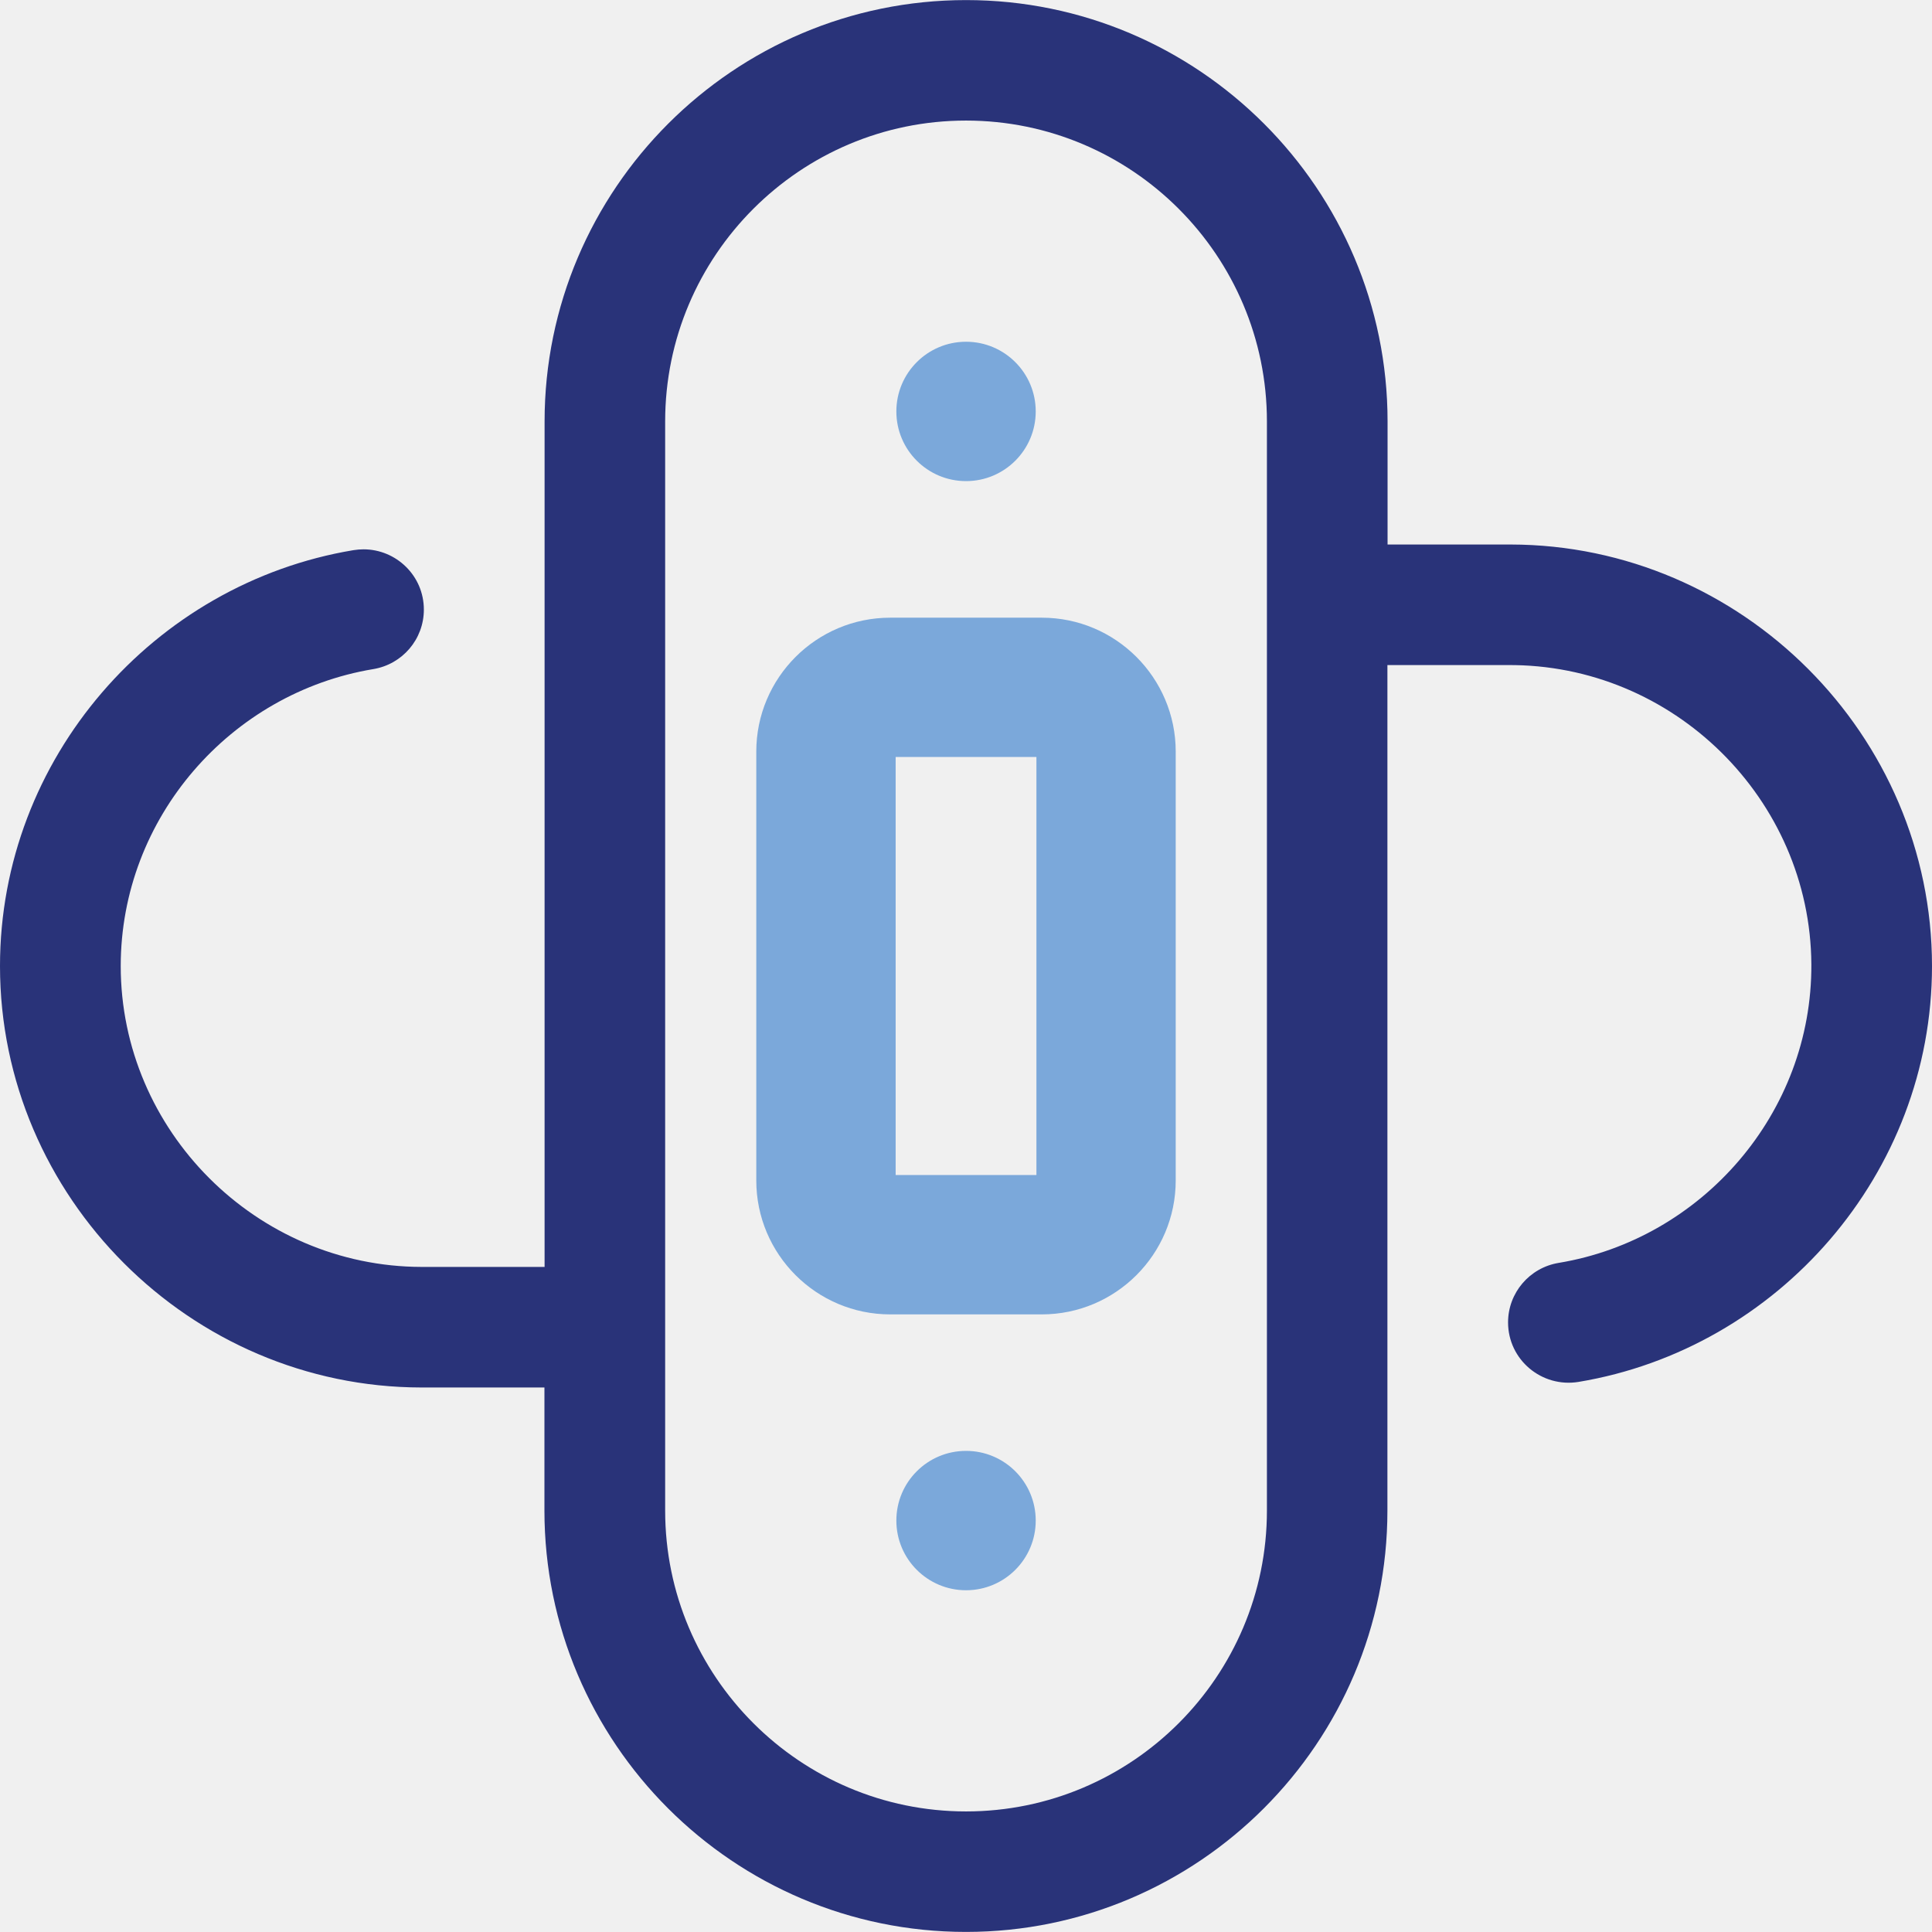
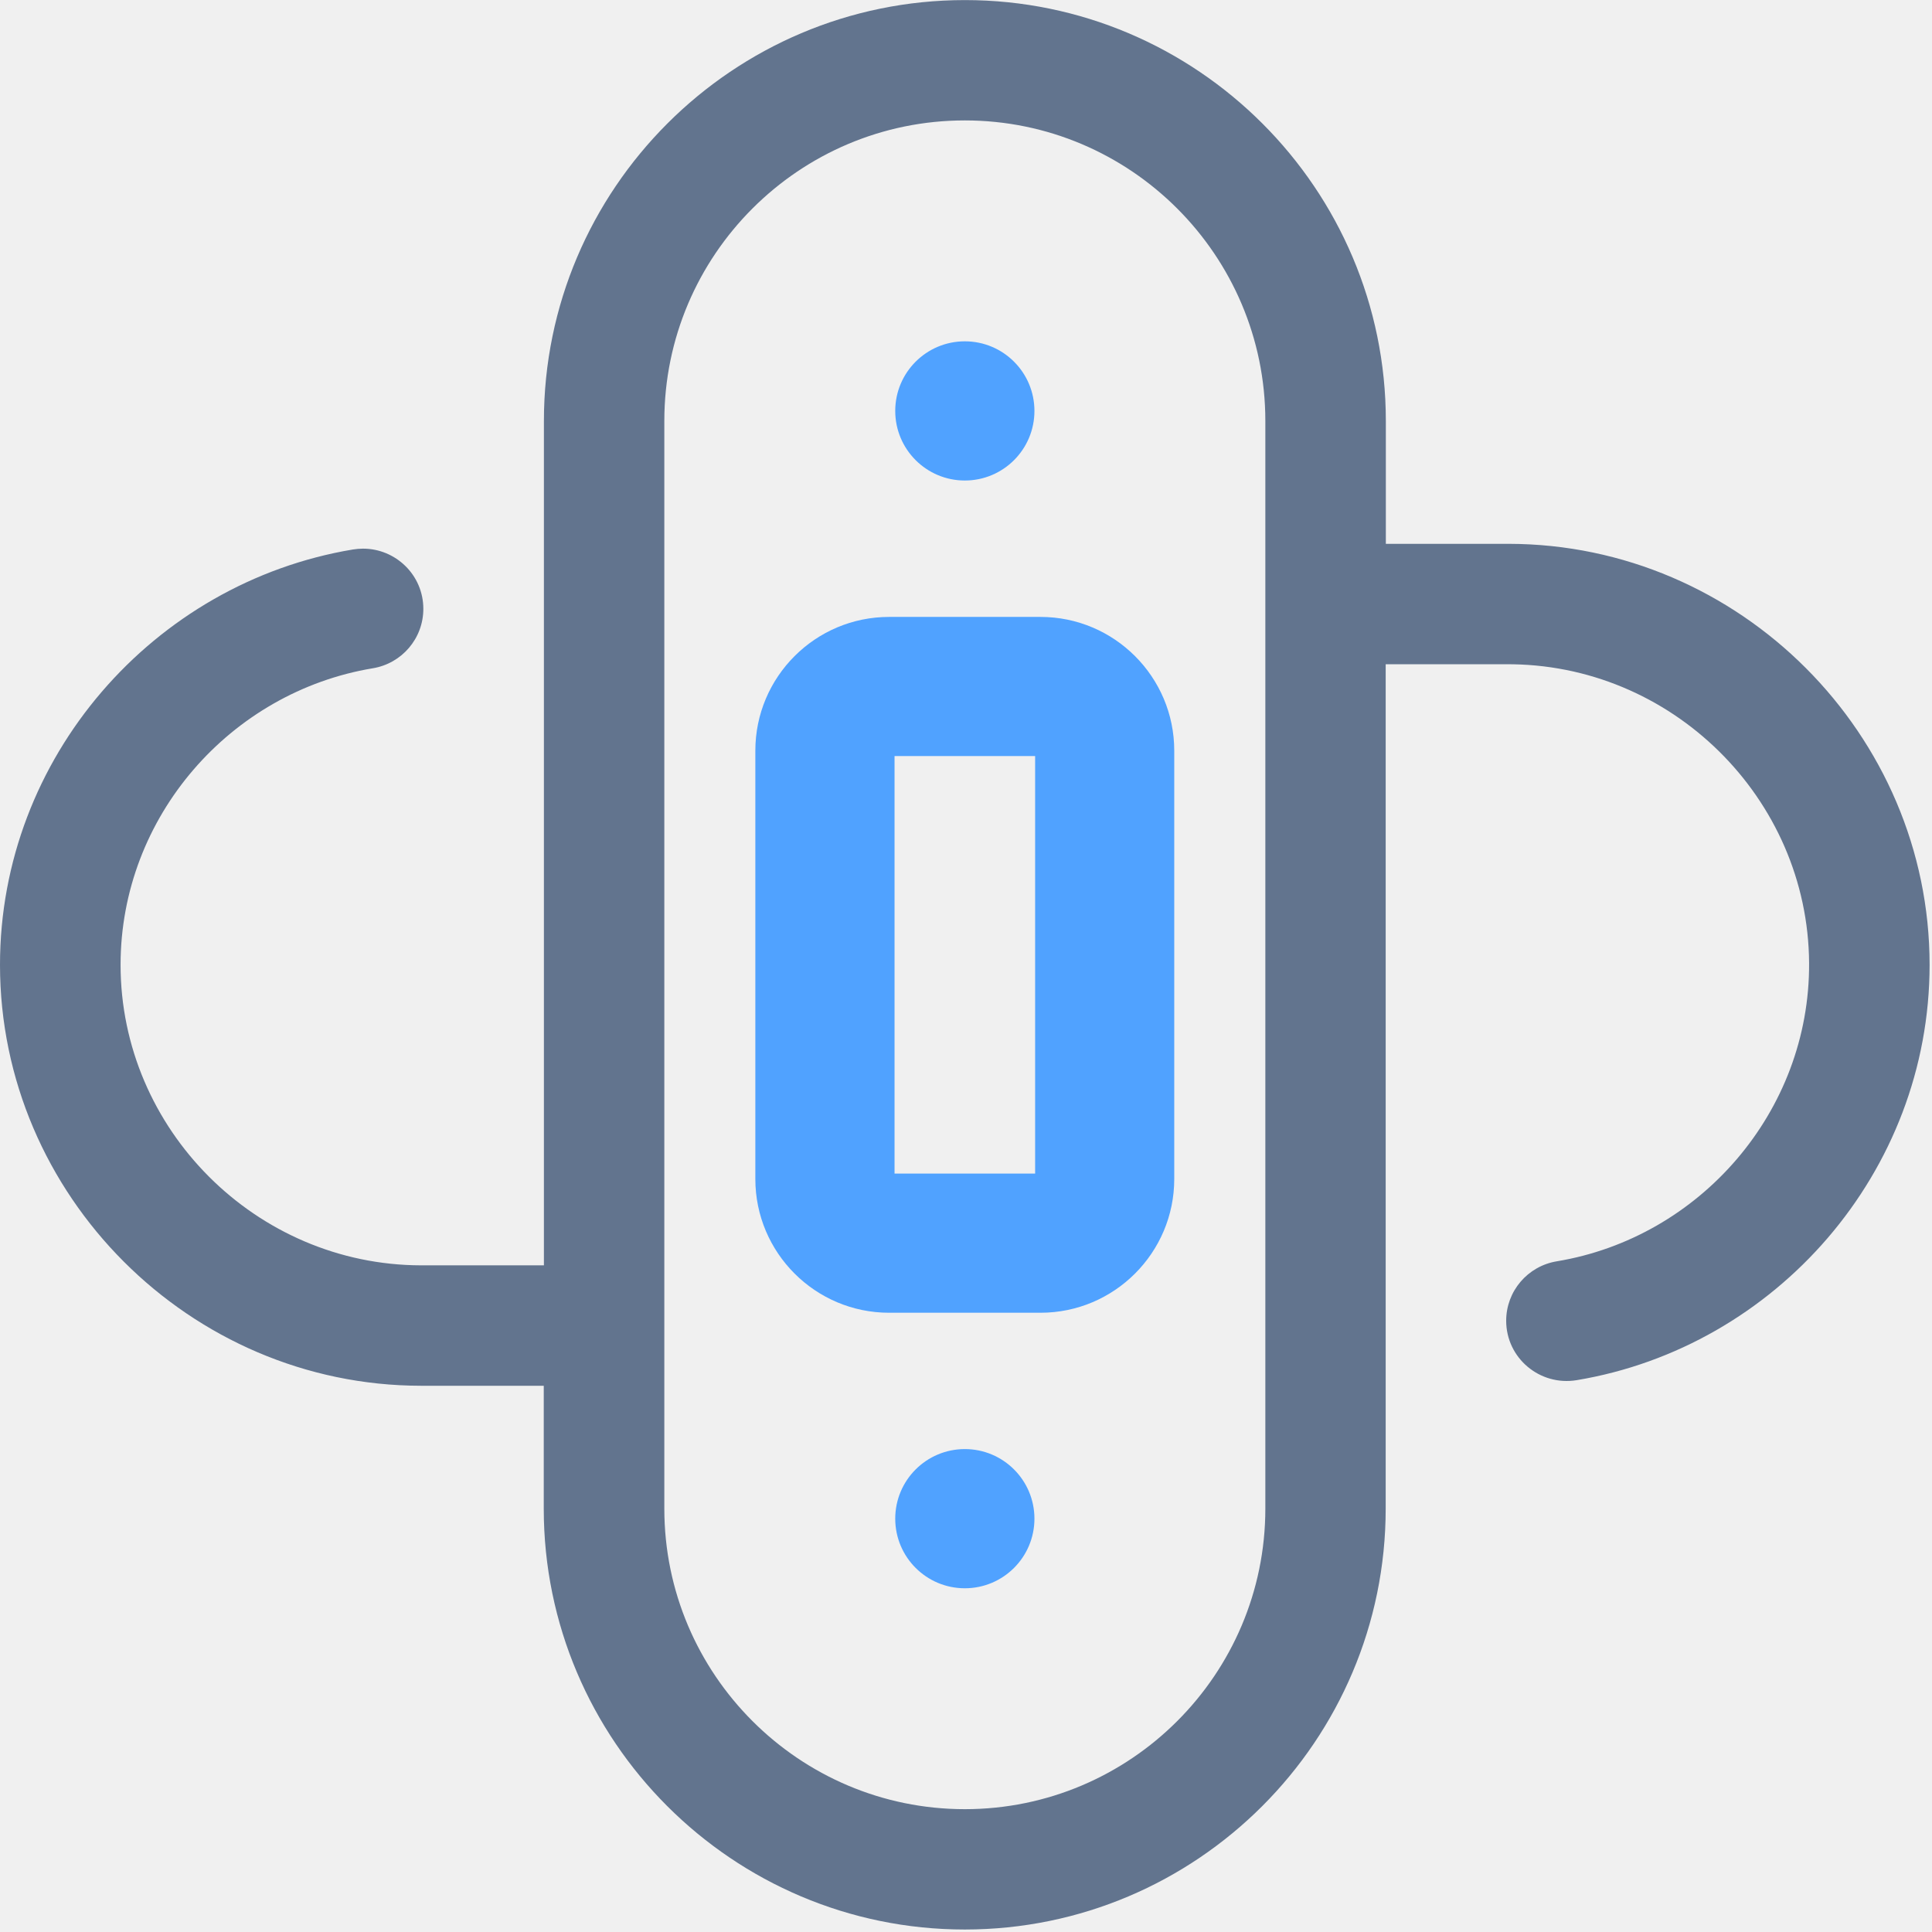
- <svg xmlns="http://www.w3.org/2000/svg" id="_Слой_1" data-name="Слой 1" viewBox="0 0 248.69 248.69">
+ <svg xmlns="http://www.w3.org/2000/svg" width="249" height="249" viewBox="0 0 249 249" fill="none">
+   <g clip-path="url(#clip0_15_27)">
+     <path d="M194.44 70.09H178.61V54.26C178.61 24.35 154.27 0.01 124.36 0.01C94.45 0.01 70.1 24.35 70.1 54.26V163.08H54.27C33 163.04 15.54 145.54 15.54 124.35C15.54 105.26 29.7 89.18 48.04 86.13C51.8 85.51 54.56 82.28 54.56 78.47C54.56 74.1 50.99 70.71 46.79 70.71C46.36 70.71 45.93 70.75 45.48 70.82C19.81 75.1 0 97.61 0 124.35C0 154.06 24.47 178.57 54.25 178.6H70.08V194.43C70.08 224.34 94.42 248.68 124.34 248.68C154.26 248.68 178.59 224.34 178.59 194.43V85.61H194C215.36 85.42 233.03 102.86 233.16 124.12C233.27 143.29 219.06 159.51 200.64 162.56C196.88 163.18 194.12 166.42 194.12 170.22C194.12 175.03 198.45 178.66 203.2 177.88C228.86 173.61 248.69 151.09 248.69 124.35C248.69 94.65 224.23 70.13 194.44 70.09ZM163.08 194.44C163.08 215.8 145.71 233.17 124.35 233.17C102.99 233.17 85.62 215.79 85.62 194.44V54.25C85.62 32.89 102.99 15.52 124.35 15.52C145.71 15.52 163.08 32.9 163.08 54.25V194.43V194.44Z" fill="#62748E" />
+     <path d="M134.1 169.19H114.59C105.08 169.19 97.35 161.46 97.35 151.95V96.75C97.35 87.24 105.08 79.51 114.59 79.51H134.1C143.61 79.51 151.34 87.24 151.34 96.75V151.95C151.34 161.46 143.61 169.19 134.1 169.19ZM115.29 151.25H133.41V97.44H115.29V151.25Z" fill="#50A2FF" />
+     <path d="M124.35 61.93C129.304 61.93 133.32 57.914 133.32 52.96C133.32 48.006 129.304 43.99 124.35 43.99C119.396 43.99 115.38 48.006 115.38 52.96C115.38 57.914 119.396 61.93 124.35 61.93Z" fill="#50A2FF" />
+     <path d="M124.35 204.7C129.304 204.7 133.32 200.684 133.32 195.73C133.32 190.776 129.304 186.76 124.35 186.76C119.396 186.76 115.38 190.776 115.38 195.73C115.38 200.684 119.396 204.7 124.35 204.7Z" fill="#50A2FF" />
+   </g>
  <defs>
-     <style>
-       .cls-1 {
-         fill: #293379;
-       }
- 
-       .cls-2 {
-         fill: #7ba8da;
-       }
-     </style>
+     <clipPath id="clip0_15_27">
+       <rect width="248.69" height="248.69" fill="white" />
+     </clipPath>
  </defs>
-   <path class="cls-1" d="M194.44,70.09h-15.83v-15.83c0-29.91-24.34-54.25-54.25-54.25s-54.26,24.34-54.26,54.25v108.82h-15.83c-21.27-.04-38.73-17.54-38.73-38.73,0-19.09,14.16-35.17,32.5-38.22,3.76-.62,6.52-3.85,6.52-7.66,0-4.37-3.57-7.76-7.77-7.76-.43,0-.86.04-1.31.11C19.81,75.1,0,97.61,0,124.35c0,29.71,24.47,54.22,54.25,54.25h15.83v15.83c0,29.91,24.34,54.25,54.26,54.25s54.25-24.34,54.25-54.25v-108.82h15.41c21.36-.19,39.03,17.25,39.16,38.51.11,19.17-14.1,35.39-32.52,38.44-3.76.62-6.52,3.86-6.52,7.66h0c0,4.81,4.33,8.44,9.08,7.66,25.66-4.27,45.49-26.79,45.49-53.53,0-29.7-24.46-54.22-54.25-54.26ZM163.08,194.44c0,21.36-17.37,38.73-38.73,38.73s-38.73-17.38-38.73-38.73V54.25c0-21.36,17.37-38.73,38.73-38.73s38.73,17.38,38.73,38.73v140.18Z" />
-   <g>
-     <path class="cls-2" d="M134.1,169.19h-19.51c-9.51,0-17.24-7.73-17.24-17.24v-55.2c0-9.51,7.73-17.24,17.24-17.24h19.51c9.51,0,17.24,7.73,17.24,17.24v55.2c0,9.51-7.73,17.24-17.24,17.24ZM115.29,151.25h18.12v-53.81h-18.12v53.81Z" />
-     <circle class="cls-2" cx="124.35" cy="52.96" r="8.97" />
-     <circle class="cls-2" cx="124.35" cy="195.73" r="8.97" />
-   </g>
</svg>
